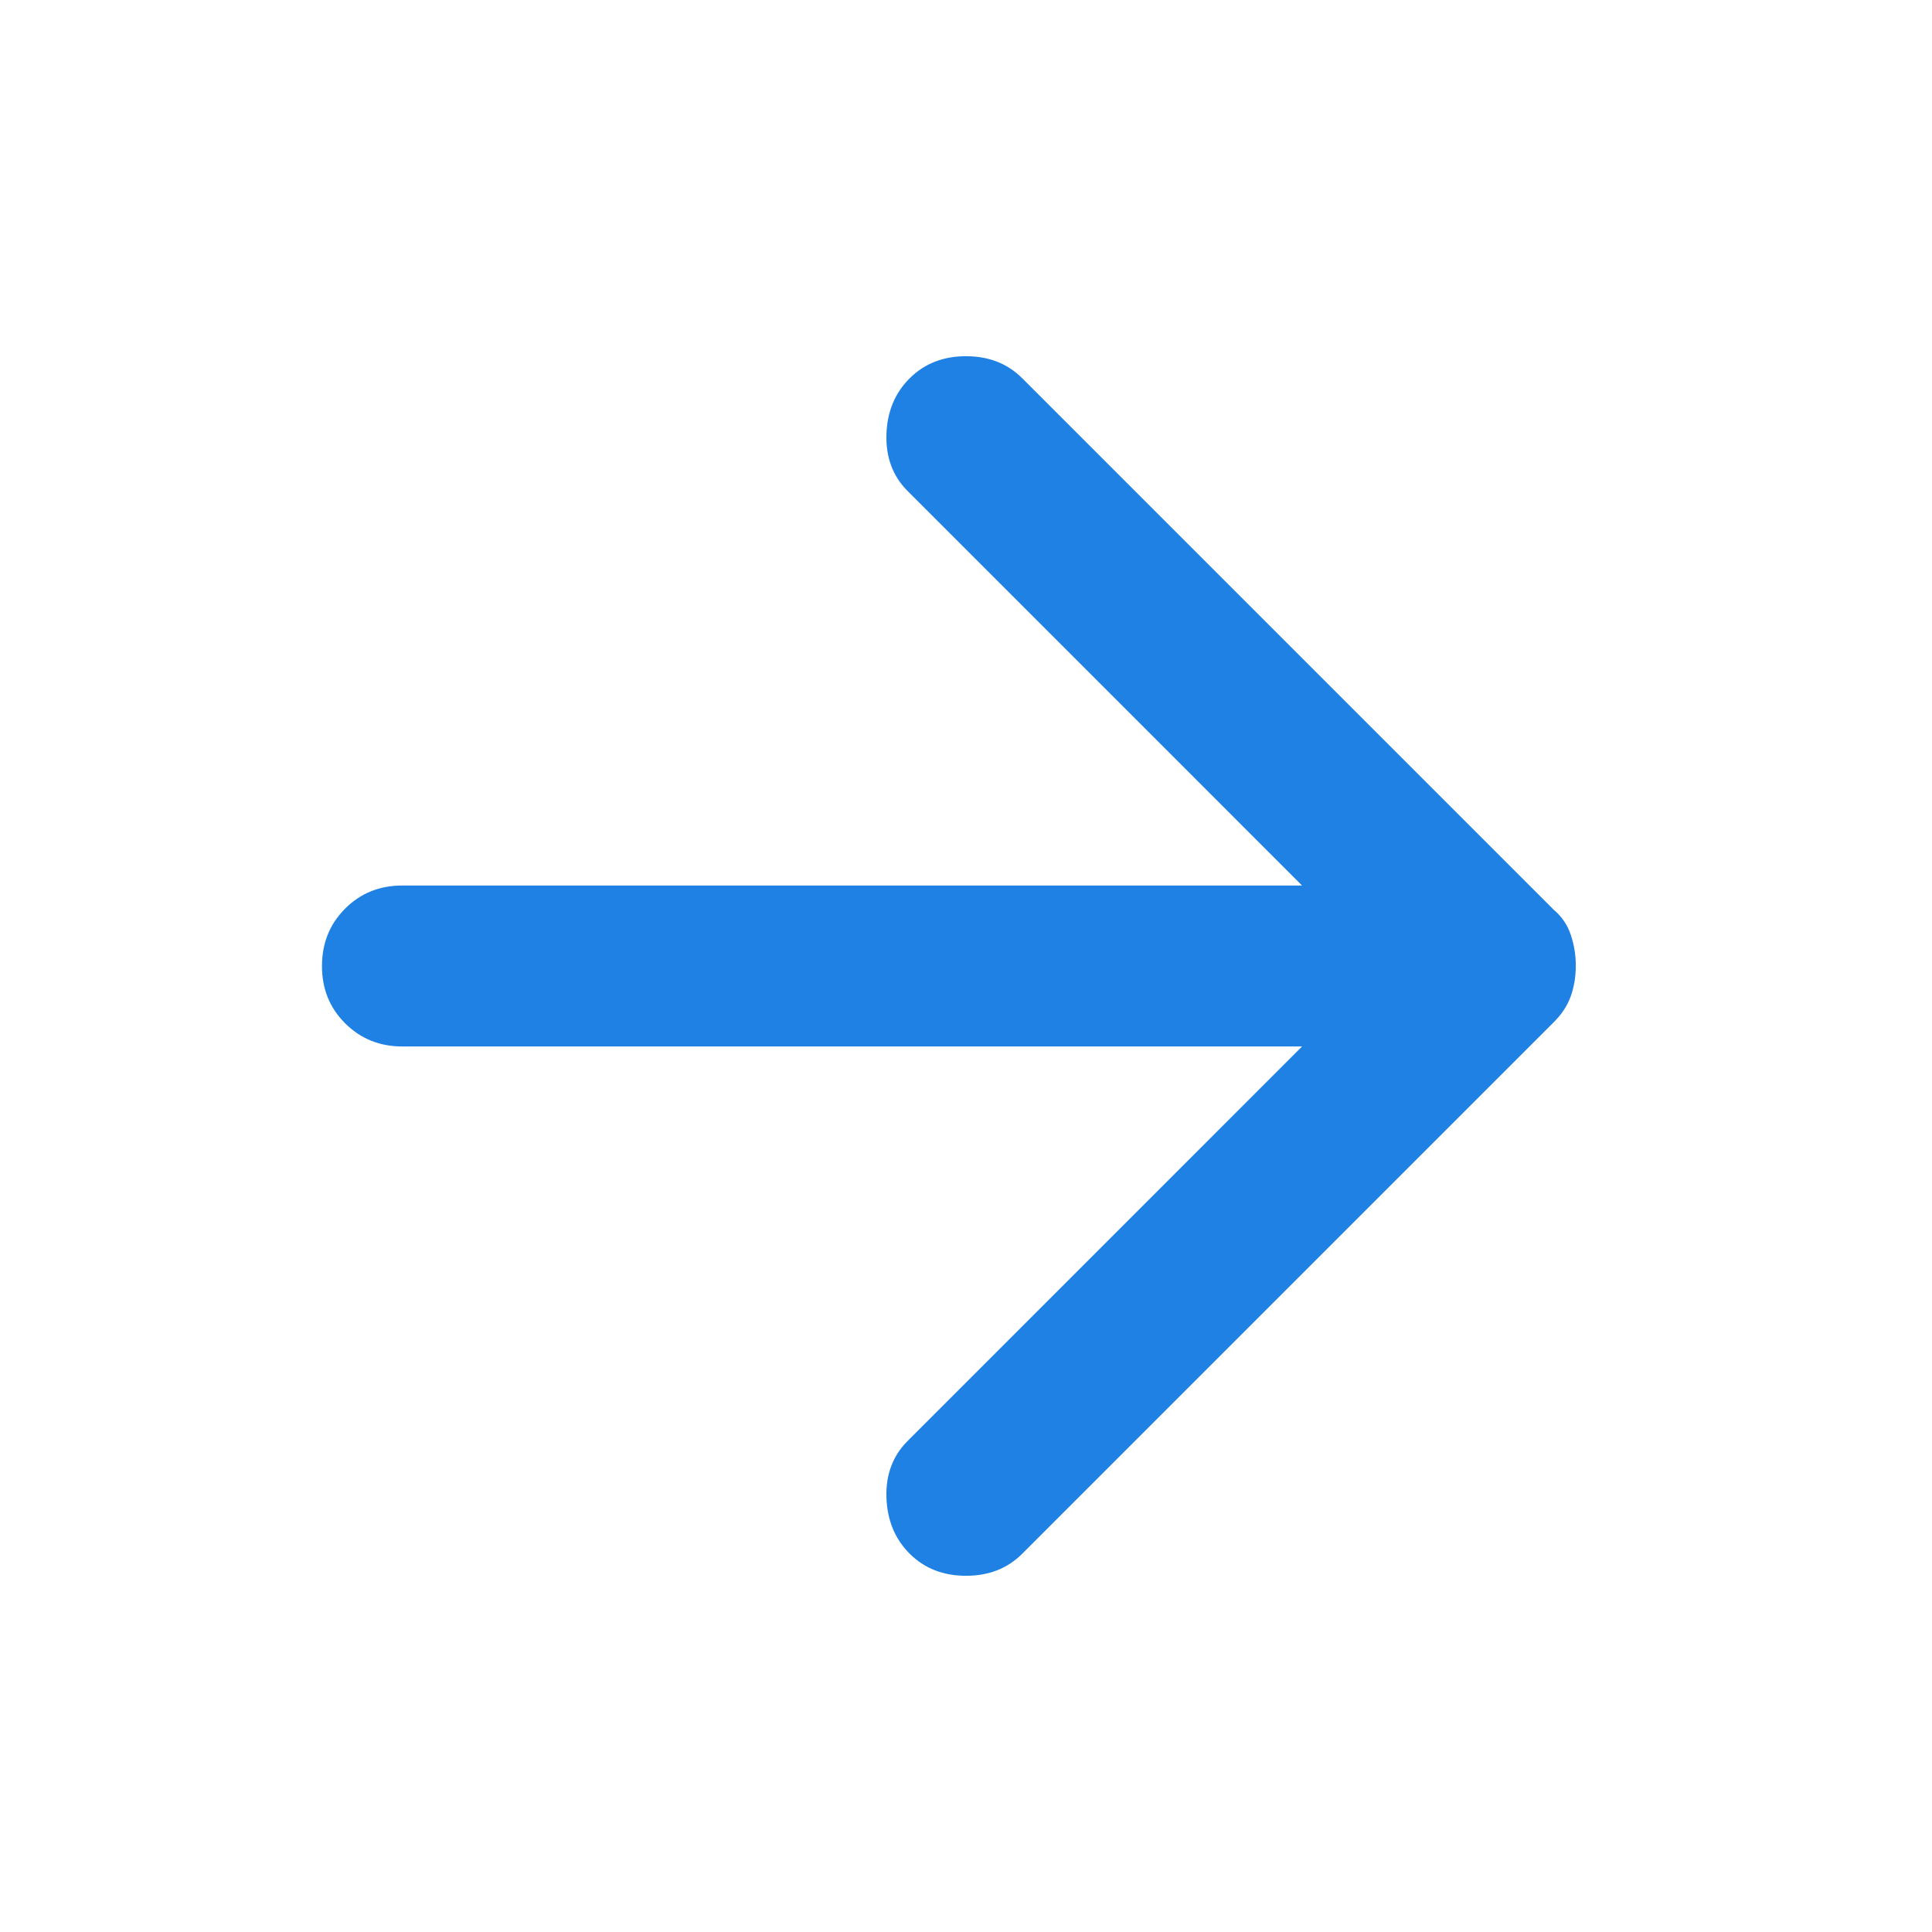
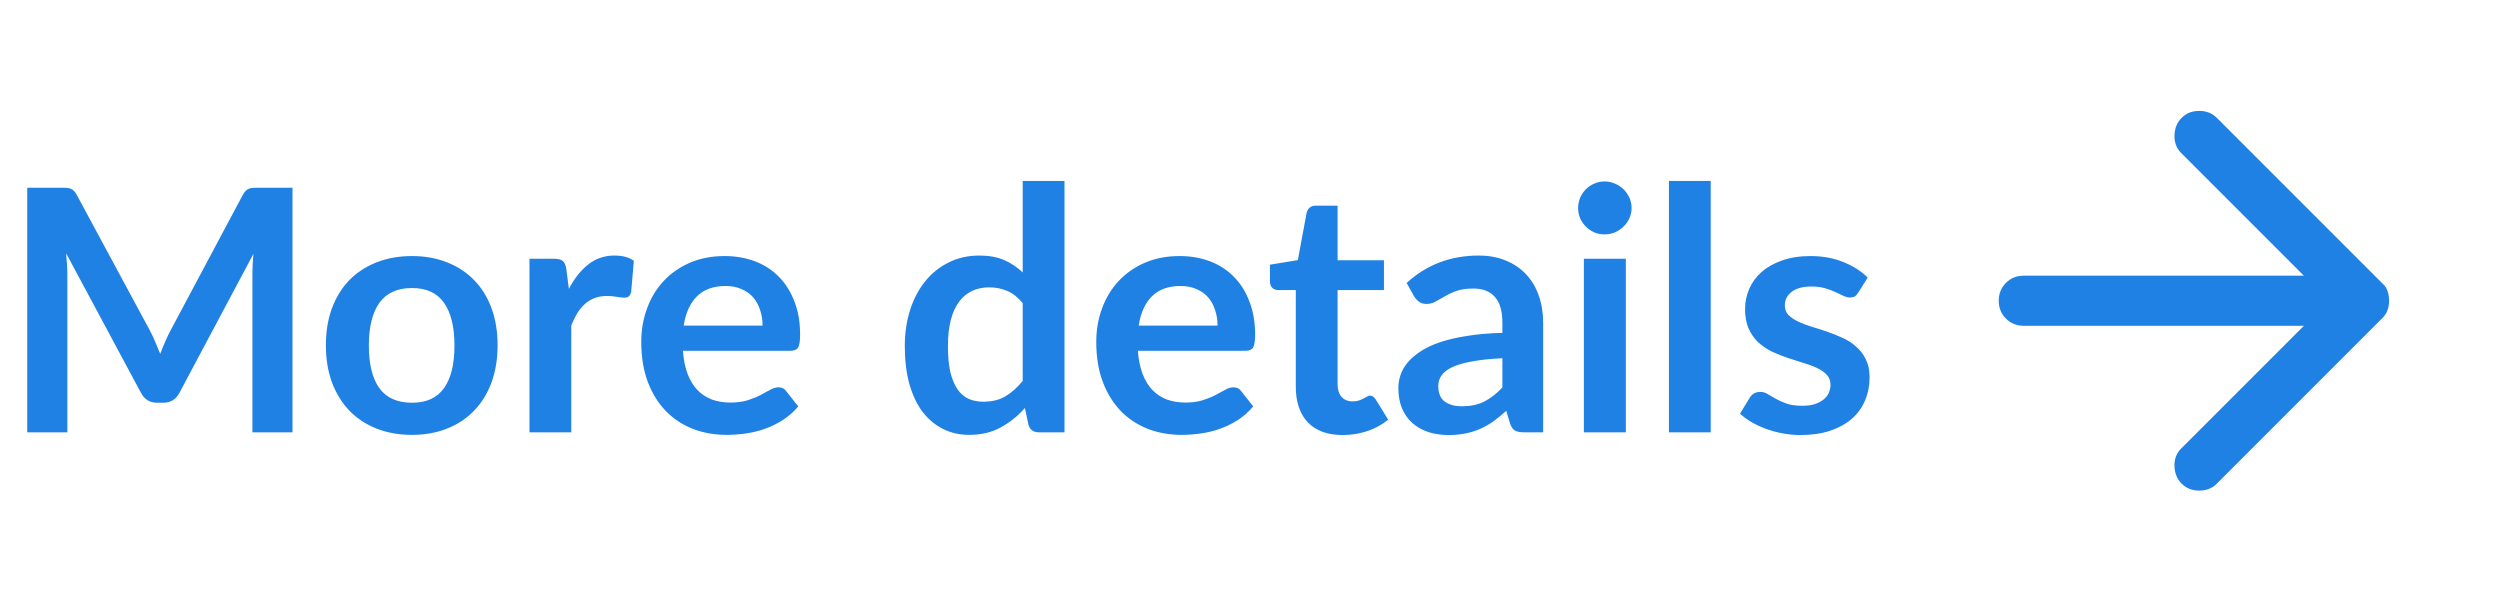
- <svg xmlns="http://www.w3.org/2000/svg" width="32" height="32" viewBox="0 0 32 32" fill="none">
-   <path d="M15.066 25.733C14.822 25.489 14.694 25.178 14.682 24.8C14.671 24.422 14.788 24.111 15.033 23.867L21.566 17.333H6.666C6.289 17.333 5.972 17.205 5.716 16.949C5.46 16.693 5.332 16.377 5.333 16C5.333 15.622 5.461 15.305 5.717 15.049C5.973 14.793 6.289 14.666 6.666 14.667H21.566L15.033 8.133C14.789 7.889 14.672 7.578 14.682 7.2C14.693 6.822 14.821 6.511 15.066 6.267C15.311 6.022 15.622 5.9 16 5.9C16.378 5.9 16.689 6.022 16.933 6.267L25.733 15.067C25.866 15.178 25.961 15.317 26.017 15.484C26.073 15.651 26.101 15.823 26.1 16C26.1 16.178 26.072 16.345 26.017 16.5C25.962 16.656 25.867 16.8 25.733 16.933L16.933 25.733C16.689 25.978 16.378 26.1 16 26.1C15.622 26.1 15.311 25.978 15.066 25.733Z" fill="#2081E4" />
+ <svg xmlns="http://www.w3.org/2000/svg" width="133" height="32" viewBox="0 0 133 32" fill="none">
+   <path d="M116.066 25.733C115.822 25.489 115.694 25.178 115.682 24.8C115.671 24.422 115.788 24.111 116.033 23.867L122.566 17.333H107.666C107.289 17.333 106.972 17.205 106.716 16.949C106.46 16.693 106.332 16.377 106.333 16C106.333 15.622 106.461 15.305 106.717 15.049C106.973 14.793 107.289 14.666 107.666 14.667H122.566L116.033 8.133C115.789 7.889 115.672 7.578 115.682 7.2C115.693 6.822 115.821 6.511 116.066 6.267C116.311 6.022 116.622 5.9 117 5.9C117.377 5.9 117.689 6.022 117.933 6.267L126.733 15.067C126.866 15.178 126.961 15.317 127.017 15.484C127.073 15.651 127.101 15.823 127.1 16C127.1 16.178 127.072 16.344 127.017 16.5C126.962 16.655 126.867 16.8 126.733 16.933L117.933 25.733C117.689 25.978 117.377 26.1 117 26.1C116.622 26.1 116.311 25.978 116.066 25.733Z" fill="#2081E4" />
+   <path d="M15.561 9.986V23H13.428V14.594C13.428 14.258 13.446 13.895 13.482 13.505L9.549 20.894C9.363 21.248 9.078 21.425 8.694 21.425H8.352C7.968 21.425 7.683 21.248 7.497 20.894L3.519 13.478C3.537 13.676 3.552 13.871 3.564 14.063C3.576 14.255 3.582 14.432 3.582 14.594V23H1.449V9.986H3.276C3.384 9.986 3.477 9.989 3.555 9.995C3.633 10.001 3.702 10.016 3.762 10.04C3.828 10.064 3.885 10.103 3.933 10.157C3.987 10.211 4.038 10.283 4.086 10.373L7.983 17.6C8.085 17.792 8.178 17.99 8.262 18.194C8.352 18.398 8.439 18.608 8.523 18.824C8.607 18.602 8.694 18.389 8.784 18.185C8.874 17.975 8.97 17.774 9.072 17.582L12.915 10.373C12.963 10.283 13.014 10.211 13.068 10.157C13.122 10.103 13.179 10.064 13.239 10.04C13.305 10.016 13.377 10.001 13.455 9.995C13.533 9.989 13.626 9.986 13.734 9.986H15.561ZM21.918 13.622C22.602 13.622 23.223 13.733 23.781 13.955C24.345 14.177 24.825 14.492 25.221 14.9C25.623 15.308 25.932 15.806 26.148 16.394C26.364 16.982 26.472 17.639 26.472 18.365C26.472 19.097 26.364 19.757 26.148 20.345C25.932 20.933 25.623 21.434 25.221 21.848C24.825 22.262 24.345 22.58 23.781 22.802C23.223 23.024 22.602 23.135 21.918 23.135C21.228 23.135 20.601 23.024 20.037 22.802C19.473 22.58 18.99 22.262 18.588 21.848C18.192 21.434 17.883 20.933 17.661 20.345C17.445 19.757 17.337 19.097 17.337 18.365C17.337 17.639 17.445 16.982 17.661 16.394C17.883 15.806 18.192 15.308 18.588 14.9C18.99 14.492 19.473 14.177 20.037 13.955C20.601 13.733 21.228 13.622 21.918 13.622ZM21.918 21.425C22.686 21.425 23.253 21.167 23.619 20.651C23.991 20.135 24.177 19.379 24.177 18.383C24.177 17.387 23.991 16.628 23.619 16.106C23.253 15.584 22.686 15.323 21.918 15.323C21.138 15.323 20.559 15.587 20.181 16.115C19.809 16.637 19.623 17.393 19.623 18.383C19.623 19.373 19.809 20.129 20.181 20.651C20.559 21.167 21.138 21.425 21.918 21.425ZM30.265 15.368C30.553 14.816 30.895 14.384 31.291 14.072C31.687 13.754 32.155 13.595 32.695 13.595C33.121 13.595 33.463 13.688 33.721 13.874L33.577 15.539C33.547 15.647 33.502 15.725 33.442 15.773C33.388 15.815 33.313 15.836 33.217 15.836C33.127 15.836 32.992 15.821 32.812 15.791C32.638 15.761 32.467 15.746 32.299 15.746C32.053 15.746 31.834 15.782 31.642 15.854C31.45 15.926 31.276 16.031 31.12 16.169C30.97 16.301 30.835 16.463 30.715 16.655C30.601 16.847 30.493 17.066 30.391 17.312V23H28.168V13.766H29.473C29.701 13.766 29.86 13.808 29.95 13.892C30.04 13.97 30.1 14.114 30.13 14.324L30.265 15.368ZM40.569 17.321C40.569 17.033 40.526 16.763 40.443 16.511C40.364 16.253 40.245 16.028 40.083 15.836C39.92 15.644 39.714 15.494 39.462 15.386C39.215 15.272 38.928 15.215 38.597 15.215C37.956 15.215 37.449 15.398 37.077 15.764C36.711 16.13 36.477 16.649 36.374 17.321H40.569ZM36.33 18.662C36.365 19.136 36.45 19.547 36.581 19.895C36.714 20.237 36.888 20.522 37.103 20.75C37.319 20.972 37.575 21.14 37.868 21.254C38.169 21.362 38.498 21.416 38.858 21.416C39.218 21.416 39.528 21.374 39.785 21.29C40.05 21.206 40.278 21.113 40.469 21.011C40.667 20.909 40.839 20.816 40.983 20.732C41.133 20.648 41.276 20.606 41.414 20.606C41.6 20.606 41.739 20.675 41.828 20.813L42.468 21.623C42.221 21.911 41.946 22.154 41.639 22.352C41.334 22.544 41.013 22.7 40.676 22.82C40.346 22.934 40.008 23.015 39.66 23.063C39.318 23.111 38.984 23.135 38.66 23.135C38.019 23.135 37.422 23.03 36.87 22.82C36.318 22.604 35.837 22.289 35.429 21.875C35.022 21.455 34.7 20.939 34.467 20.327C34.233 19.709 34.115 18.995 34.115 18.185C34.115 17.555 34.218 16.964 34.422 16.412C34.626 15.854 34.916 15.371 35.294 14.963C35.678 14.549 36.144 14.222 36.69 13.982C37.242 13.742 37.862 13.622 38.553 13.622C39.135 13.622 39.672 13.715 40.163 13.901C40.656 14.087 41.078 14.36 41.432 14.72C41.786 15.074 42.062 15.512 42.261 16.034C42.465 16.55 42.566 17.141 42.566 17.807C42.566 18.143 42.531 18.371 42.459 18.491C42.386 18.605 42.248 18.662 42.044 18.662H36.33ZM54.408 16.124C54.156 15.818 53.88 15.602 53.58 15.476C53.286 15.35 52.968 15.287 52.626 15.287C52.29 15.287 51.987 15.35 51.717 15.476C51.447 15.602 51.216 15.794 51.024 16.052C50.832 16.304 50.685 16.628 50.583 17.024C50.481 17.414 50.43 17.876 50.43 18.41C50.43 18.95 50.472 19.409 50.556 19.787C50.646 20.159 50.772 20.465 50.934 20.705C51.096 20.939 51.294 21.11 51.528 21.218C51.762 21.32 52.023 21.371 52.311 21.371C52.773 21.371 53.166 21.275 53.49 21.083C53.814 20.891 54.12 20.618 54.408 20.264V16.124ZM56.631 9.626V23H55.272C54.978 23 54.792 22.865 54.714 22.595L54.525 21.704C54.153 22.13 53.724 22.475 53.238 22.739C52.758 23.003 52.197 23.135 51.555 23.135C51.051 23.135 50.589 23.03 50.169 22.82C49.749 22.61 49.386 22.307 49.08 21.911C48.78 21.509 48.546 21.014 48.378 20.426C48.216 19.838 48.135 19.166 48.135 18.41C48.135 17.726 48.228 17.09 48.414 16.502C48.6 15.914 48.867 15.404 49.215 14.972C49.563 14.54 49.98 14.204 50.466 13.964C50.952 13.718 51.498 13.595 52.104 13.595C52.62 13.595 53.061 13.676 53.427 13.838C53.793 14 54.12 14.219 54.408 14.495V9.626H56.631ZM64.774 17.321C64.774 17.033 64.732 16.763 64.648 16.511C64.57 16.253 64.45 16.028 64.288 15.836C64.126 15.644 63.919 15.494 63.667 15.386C63.421 15.272 63.133 15.215 62.803 15.215C62.161 15.215 61.654 15.398 61.282 15.764C60.916 16.13 60.682 16.649 60.58 17.321H64.774ZM60.535 18.662C60.571 19.136 60.655 19.547 60.787 19.895C60.919 20.237 61.093 20.522 61.309 20.75C61.525 20.972 61.78 21.14 62.074 21.254C62.374 21.362 62.704 21.416 63.064 21.416C63.424 21.416 63.733 21.374 63.991 21.29C64.255 21.206 64.483 21.113 64.675 21.011C64.873 20.909 65.044 20.816 65.188 20.732C65.338 20.648 65.482 20.606 65.62 20.606C65.806 20.606 65.944 20.675 66.034 20.813L66.673 21.623C66.427 21.911 66.151 22.154 65.845 22.352C65.539 22.544 65.218 22.7 64.882 22.82C64.552 22.934 64.213 23.015 63.865 23.063C63.523 23.111 63.19 23.135 62.866 23.135C62.224 23.135 61.627 23.03 61.075 22.82C60.523 22.604 60.043 22.289 59.635 21.875C59.227 21.455 58.906 20.939 58.672 20.327C58.438 19.709 58.321 18.995 58.321 18.185C58.321 17.555 58.423 16.964 58.627 16.412C58.831 15.854 59.122 15.371 59.5 14.963C59.884 14.549 60.349 14.222 60.895 13.982C61.447 13.742 62.068 13.622 62.758 13.622C63.34 13.622 63.877 13.715 64.369 13.901C64.861 14.087 65.284 14.36 65.638 14.72C65.992 15.074 66.268 15.512 66.466 16.034C66.67 16.55 66.772 17.141 66.772 17.807C66.772 18.143 66.736 18.371 66.664 18.491C66.592 18.605 66.454 18.662 66.25 18.662H60.535ZM71.43 23.144C70.626 23.144 70.008 22.919 69.576 22.469C69.15 22.013 68.937 21.386 68.937 20.588V15.431H67.992C67.872 15.431 67.77 15.392 67.686 15.314C67.602 15.236 67.56 15.119 67.56 14.963V14.081L69.045 13.838L69.513 11.318C69.543 11.198 69.6 11.105 69.684 11.039C69.768 10.973 69.876 10.94 70.008 10.94H71.16V13.847H73.626V15.431H71.16V20.435C71.16 20.723 71.229 20.948 71.367 21.11C71.511 21.272 71.706 21.353 71.952 21.353C72.09 21.353 72.204 21.338 72.294 21.308C72.39 21.272 72.471 21.236 72.537 21.2C72.609 21.164 72.672 21.131 72.726 21.101C72.78 21.065 72.834 21.047 72.888 21.047C72.954 21.047 73.008 21.065 73.05 21.101C73.092 21.131 73.137 21.179 73.185 21.245L73.851 22.325C73.527 22.595 73.155 22.799 72.735 22.937C72.315 23.075 71.88 23.144 71.43 23.144ZM79.927 19.058C79.285 19.088 78.745 19.145 78.307 19.229C77.869 19.307 77.518 19.409 77.254 19.535C76.99 19.661 76.801 19.808 76.687 19.976C76.573 20.144 76.516 20.327 76.516 20.525C76.516 20.915 76.63 21.194 76.858 21.362C77.092 21.53 77.395 21.614 77.767 21.614C78.223 21.614 78.616 21.533 78.946 21.371C79.282 21.203 79.609 20.951 79.927 20.615V19.058ZM74.833 15.053C75.895 14.081 77.173 13.595 78.667 13.595C79.207 13.595 79.69 13.685 80.116 13.865C80.542 14.039 80.902 14.285 81.196 14.603C81.49 14.915 81.712 15.29 81.862 15.728C82.018 16.166 82.096 16.646 82.096 17.168V23H81.088C80.878 23 80.716 22.97 80.602 22.91C80.488 22.844 80.398 22.715 80.332 22.523L80.134 21.857C79.9 22.067 79.672 22.253 79.45 22.415C79.228 22.571 78.997 22.703 78.757 22.811C78.517 22.919 78.259 23 77.983 23.054C77.713 23.114 77.413 23.144 77.083 23.144C76.693 23.144 76.333 23.093 76.003 22.991C75.673 22.883 75.388 22.724 75.148 22.514C74.908 22.304 74.722 22.043 74.59 21.731C74.458 21.419 74.392 21.056 74.392 20.642C74.392 20.408 74.431 20.177 74.509 19.949C74.587 19.715 74.713 19.493 74.887 19.283C75.067 19.073 75.298 18.875 75.58 18.689C75.862 18.503 76.207 18.341 76.615 18.203C77.029 18.065 77.509 17.954 78.055 17.87C78.601 17.78 79.225 17.726 79.927 17.708V17.168C79.927 16.55 79.795 16.094 79.531 15.8C79.267 15.5 78.886 15.35 78.388 15.35C78.028 15.35 77.728 15.392 77.488 15.476C77.254 15.56 77.047 15.656 76.867 15.764C76.687 15.866 76.522 15.959 76.372 16.043C76.228 16.127 76.066 16.169 75.886 16.169C75.73 16.169 75.598 16.13 75.49 16.052C75.382 15.968 75.295 15.872 75.229 15.764L74.833 15.053ZM86.494 13.766V23H84.262V13.766H86.494ZM86.8 11.075C86.8 11.267 86.761 11.447 86.683 11.615C86.605 11.783 86.5 11.93 86.368 12.056C86.242 12.182 86.092 12.284 85.918 12.362C85.744 12.434 85.558 12.47 85.36 12.47C85.168 12.47 84.985 12.434 84.811 12.362C84.643 12.284 84.496 12.182 84.37 12.056C84.244 11.93 84.142 11.783 84.064 11.615C83.992 11.447 83.956 11.267 83.956 11.075C83.956 10.877 83.992 10.691 84.064 10.517C84.142 10.343 84.244 10.193 84.37 10.067C84.496 9.941 84.643 9.842 84.811 9.77C84.985 9.692 85.168 9.653 85.36 9.653C85.558 9.653 85.744 9.692 85.918 9.77C86.092 9.842 86.242 9.941 86.368 10.067C86.5 10.193 86.605 10.343 86.683 10.517C86.761 10.691 86.8 10.877 86.8 11.075ZM91.01 9.626V23H88.787V9.626H91.01ZM98.859 15.566C98.799 15.662 98.736 15.731 98.67 15.773C98.604 15.809 98.52 15.827 98.418 15.827C98.31 15.827 98.193 15.797 98.067 15.737C97.947 15.677 97.806 15.611 97.644 15.539C97.482 15.461 97.296 15.392 97.086 15.332C96.882 15.272 96.639 15.242 96.357 15.242C95.919 15.242 95.574 15.335 95.322 15.521C95.076 15.707 94.953 15.95 94.953 16.25C94.953 16.448 95.016 16.616 95.142 16.754C95.274 16.886 95.445 17.003 95.655 17.105C95.871 17.207 96.114 17.3 96.384 17.384C96.654 17.462 96.927 17.549 97.203 17.645C97.485 17.741 97.761 17.852 98.031 17.978C98.301 18.098 98.541 18.254 98.751 18.446C98.967 18.632 99.138 18.857 99.264 19.121C99.396 19.385 99.462 19.703 99.462 20.075C99.462 20.519 99.381 20.93 99.219 21.308C99.063 21.68 98.829 22.004 98.517 22.28C98.205 22.55 97.818 22.763 97.356 22.919C96.9 23.069 96.372 23.144 95.772 23.144C95.454 23.144 95.142 23.114 94.836 23.054C94.536 23 94.245 22.922 93.963 22.82C93.687 22.718 93.429 22.598 93.189 22.46C92.955 22.322 92.748 22.172 92.568 22.01L93.081 21.164C93.147 21.062 93.225 20.984 93.315 20.93C93.405 20.876 93.519 20.849 93.657 20.849C93.795 20.849 93.924 20.888 94.044 20.966C94.17 21.044 94.314 21.128 94.476 21.218C94.638 21.308 94.827 21.392 95.043 21.47C95.265 21.548 95.544 21.587 95.88 21.587C96.144 21.587 96.369 21.557 96.555 21.497C96.747 21.431 96.903 21.347 97.023 21.245C97.149 21.143 97.239 21.026 97.293 20.894C97.353 20.756 97.383 20.615 97.383 20.471C97.383 20.255 97.317 20.078 97.185 19.94C97.059 19.802 96.888 19.682 96.672 19.58C96.462 19.478 96.219 19.388 95.943 19.31C95.673 19.226 95.394 19.136 95.106 19.04C94.824 18.944 94.545 18.833 94.269 18.707C93.999 18.575 93.756 18.41 93.54 18.212C93.33 18.014 93.159 17.771 93.027 17.483C92.901 17.195 92.838 16.847 92.838 16.439C92.838 16.061 92.913 15.701 93.063 15.359C93.213 15.017 93.432 14.72 93.72 14.468C94.014 14.21 94.377 14.006 94.809 13.856C95.247 13.7 95.751 13.622 96.321 13.622C96.957 13.622 97.536 13.727 98.058 13.937C98.58 14.147 99.015 14.423 99.363 14.765L98.859 15.566Z" fill="#2081E4" />
</svg>
